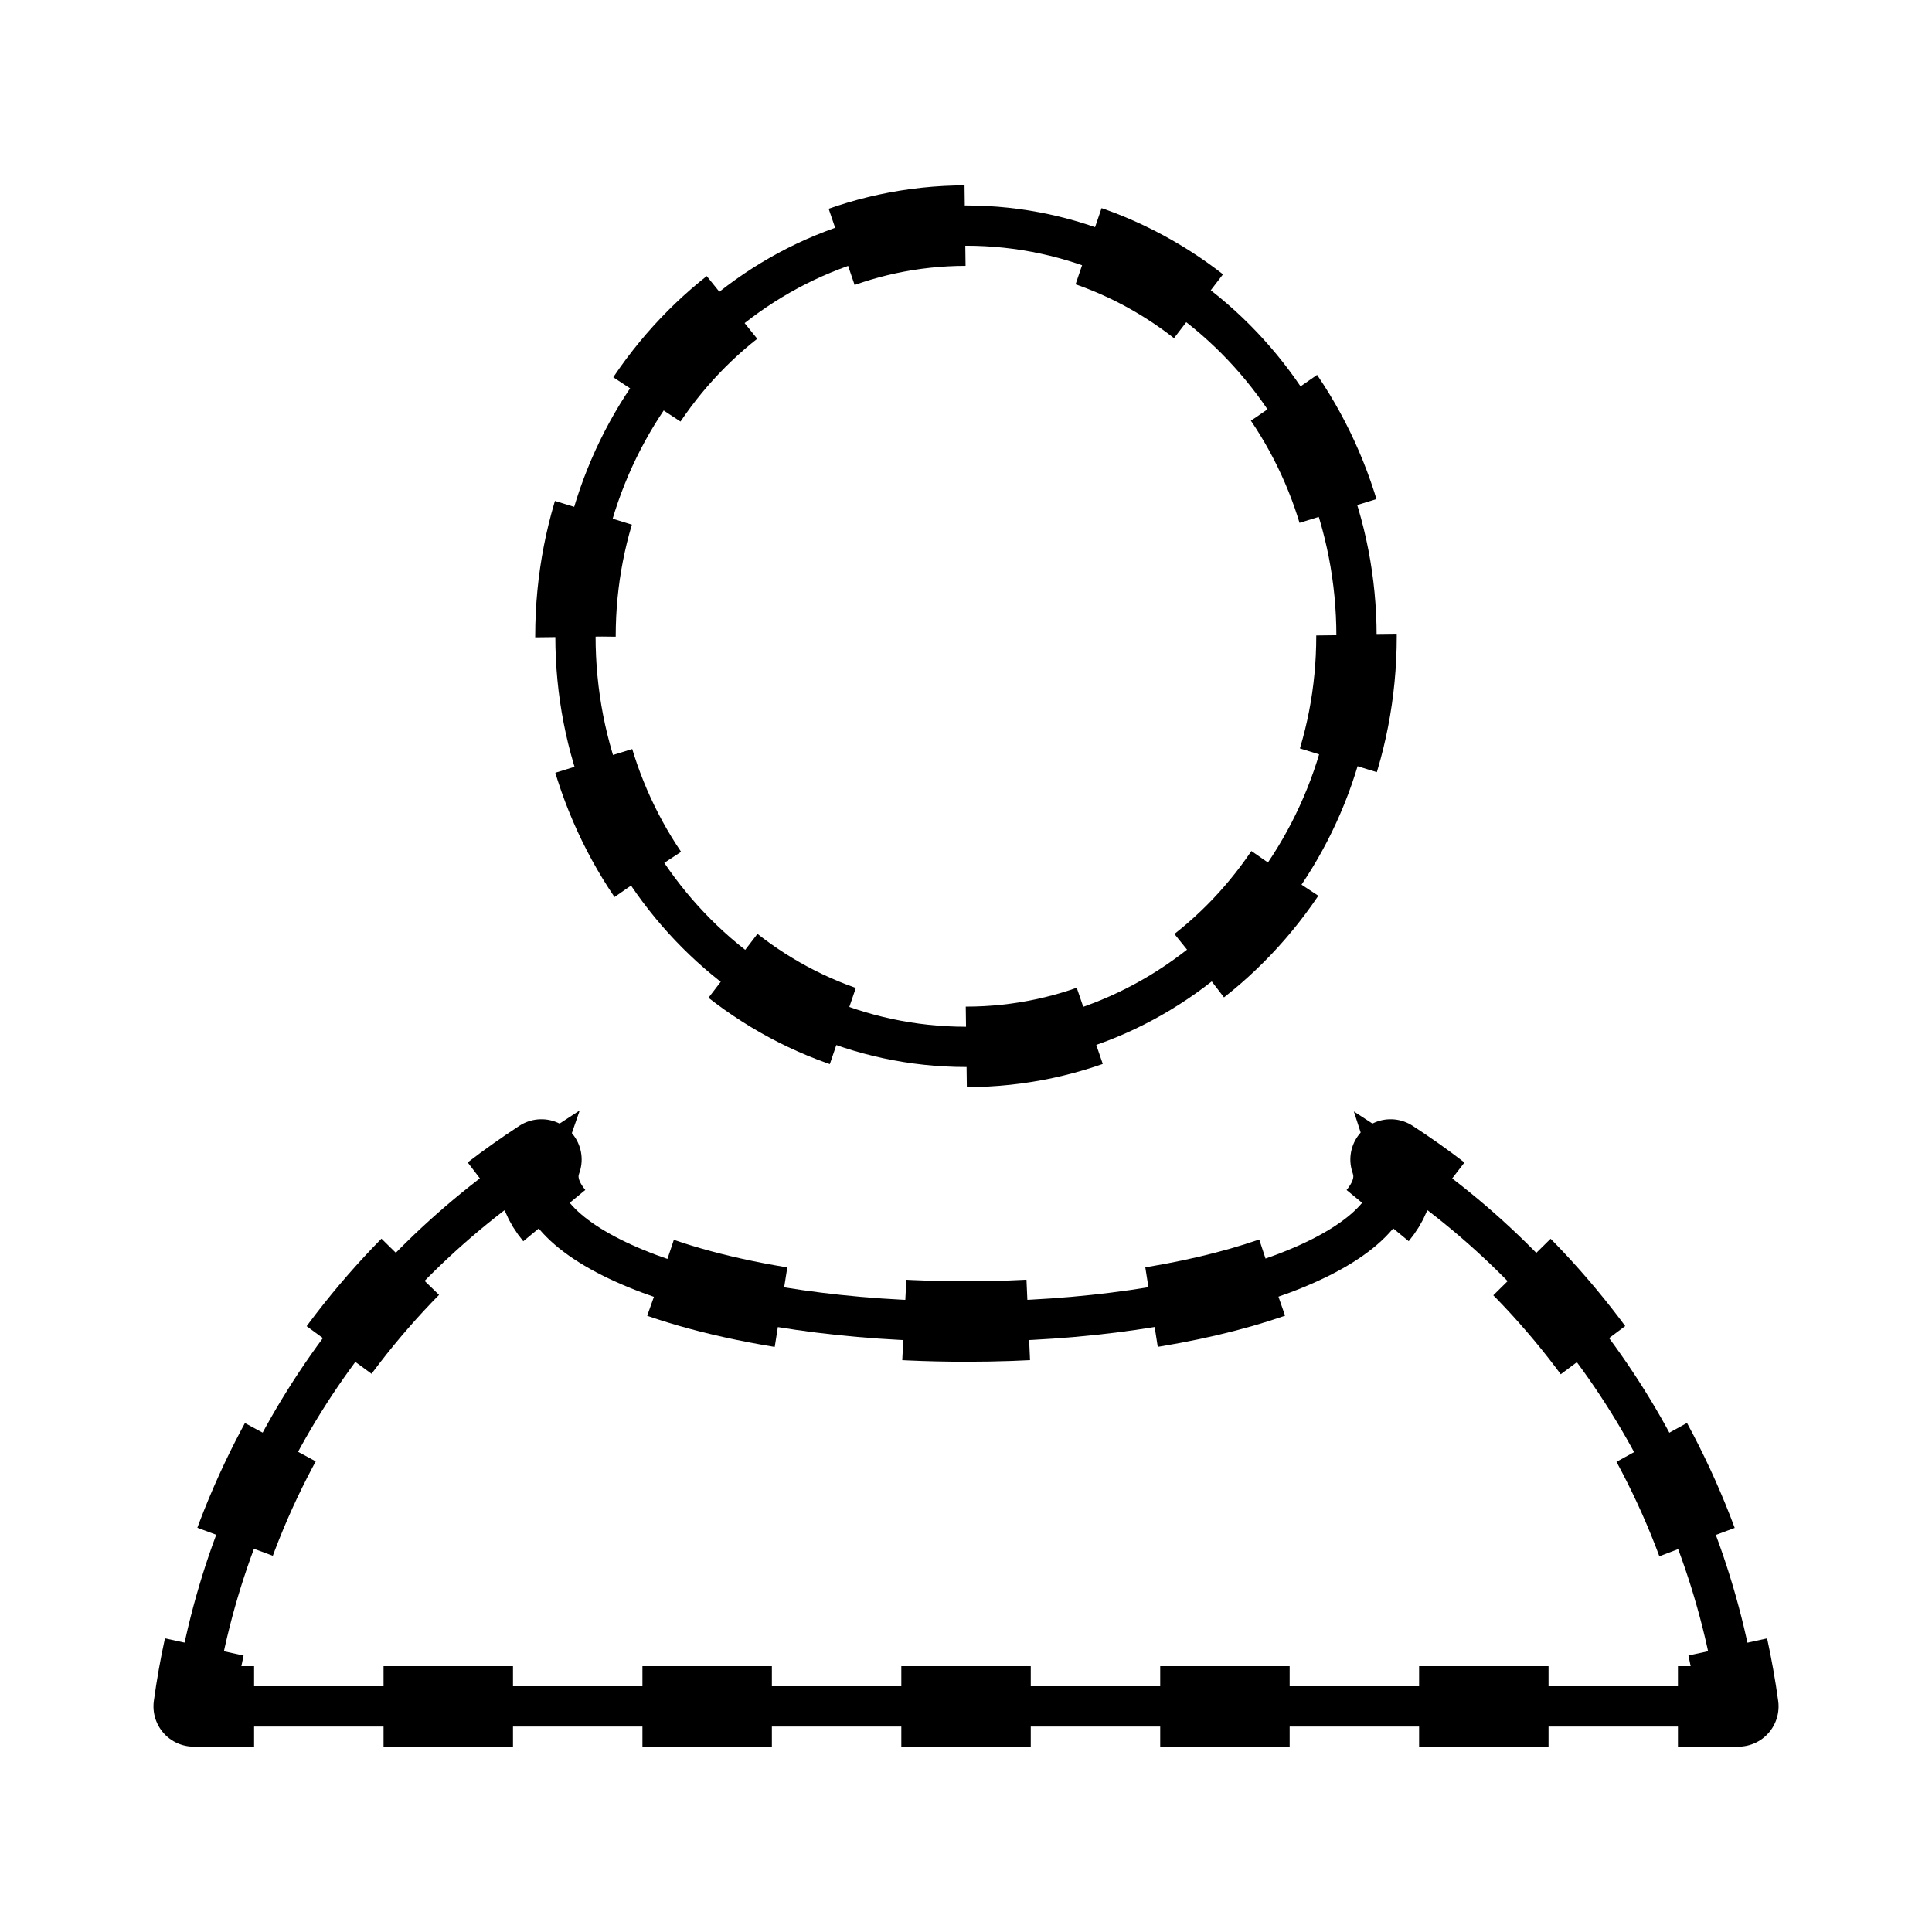
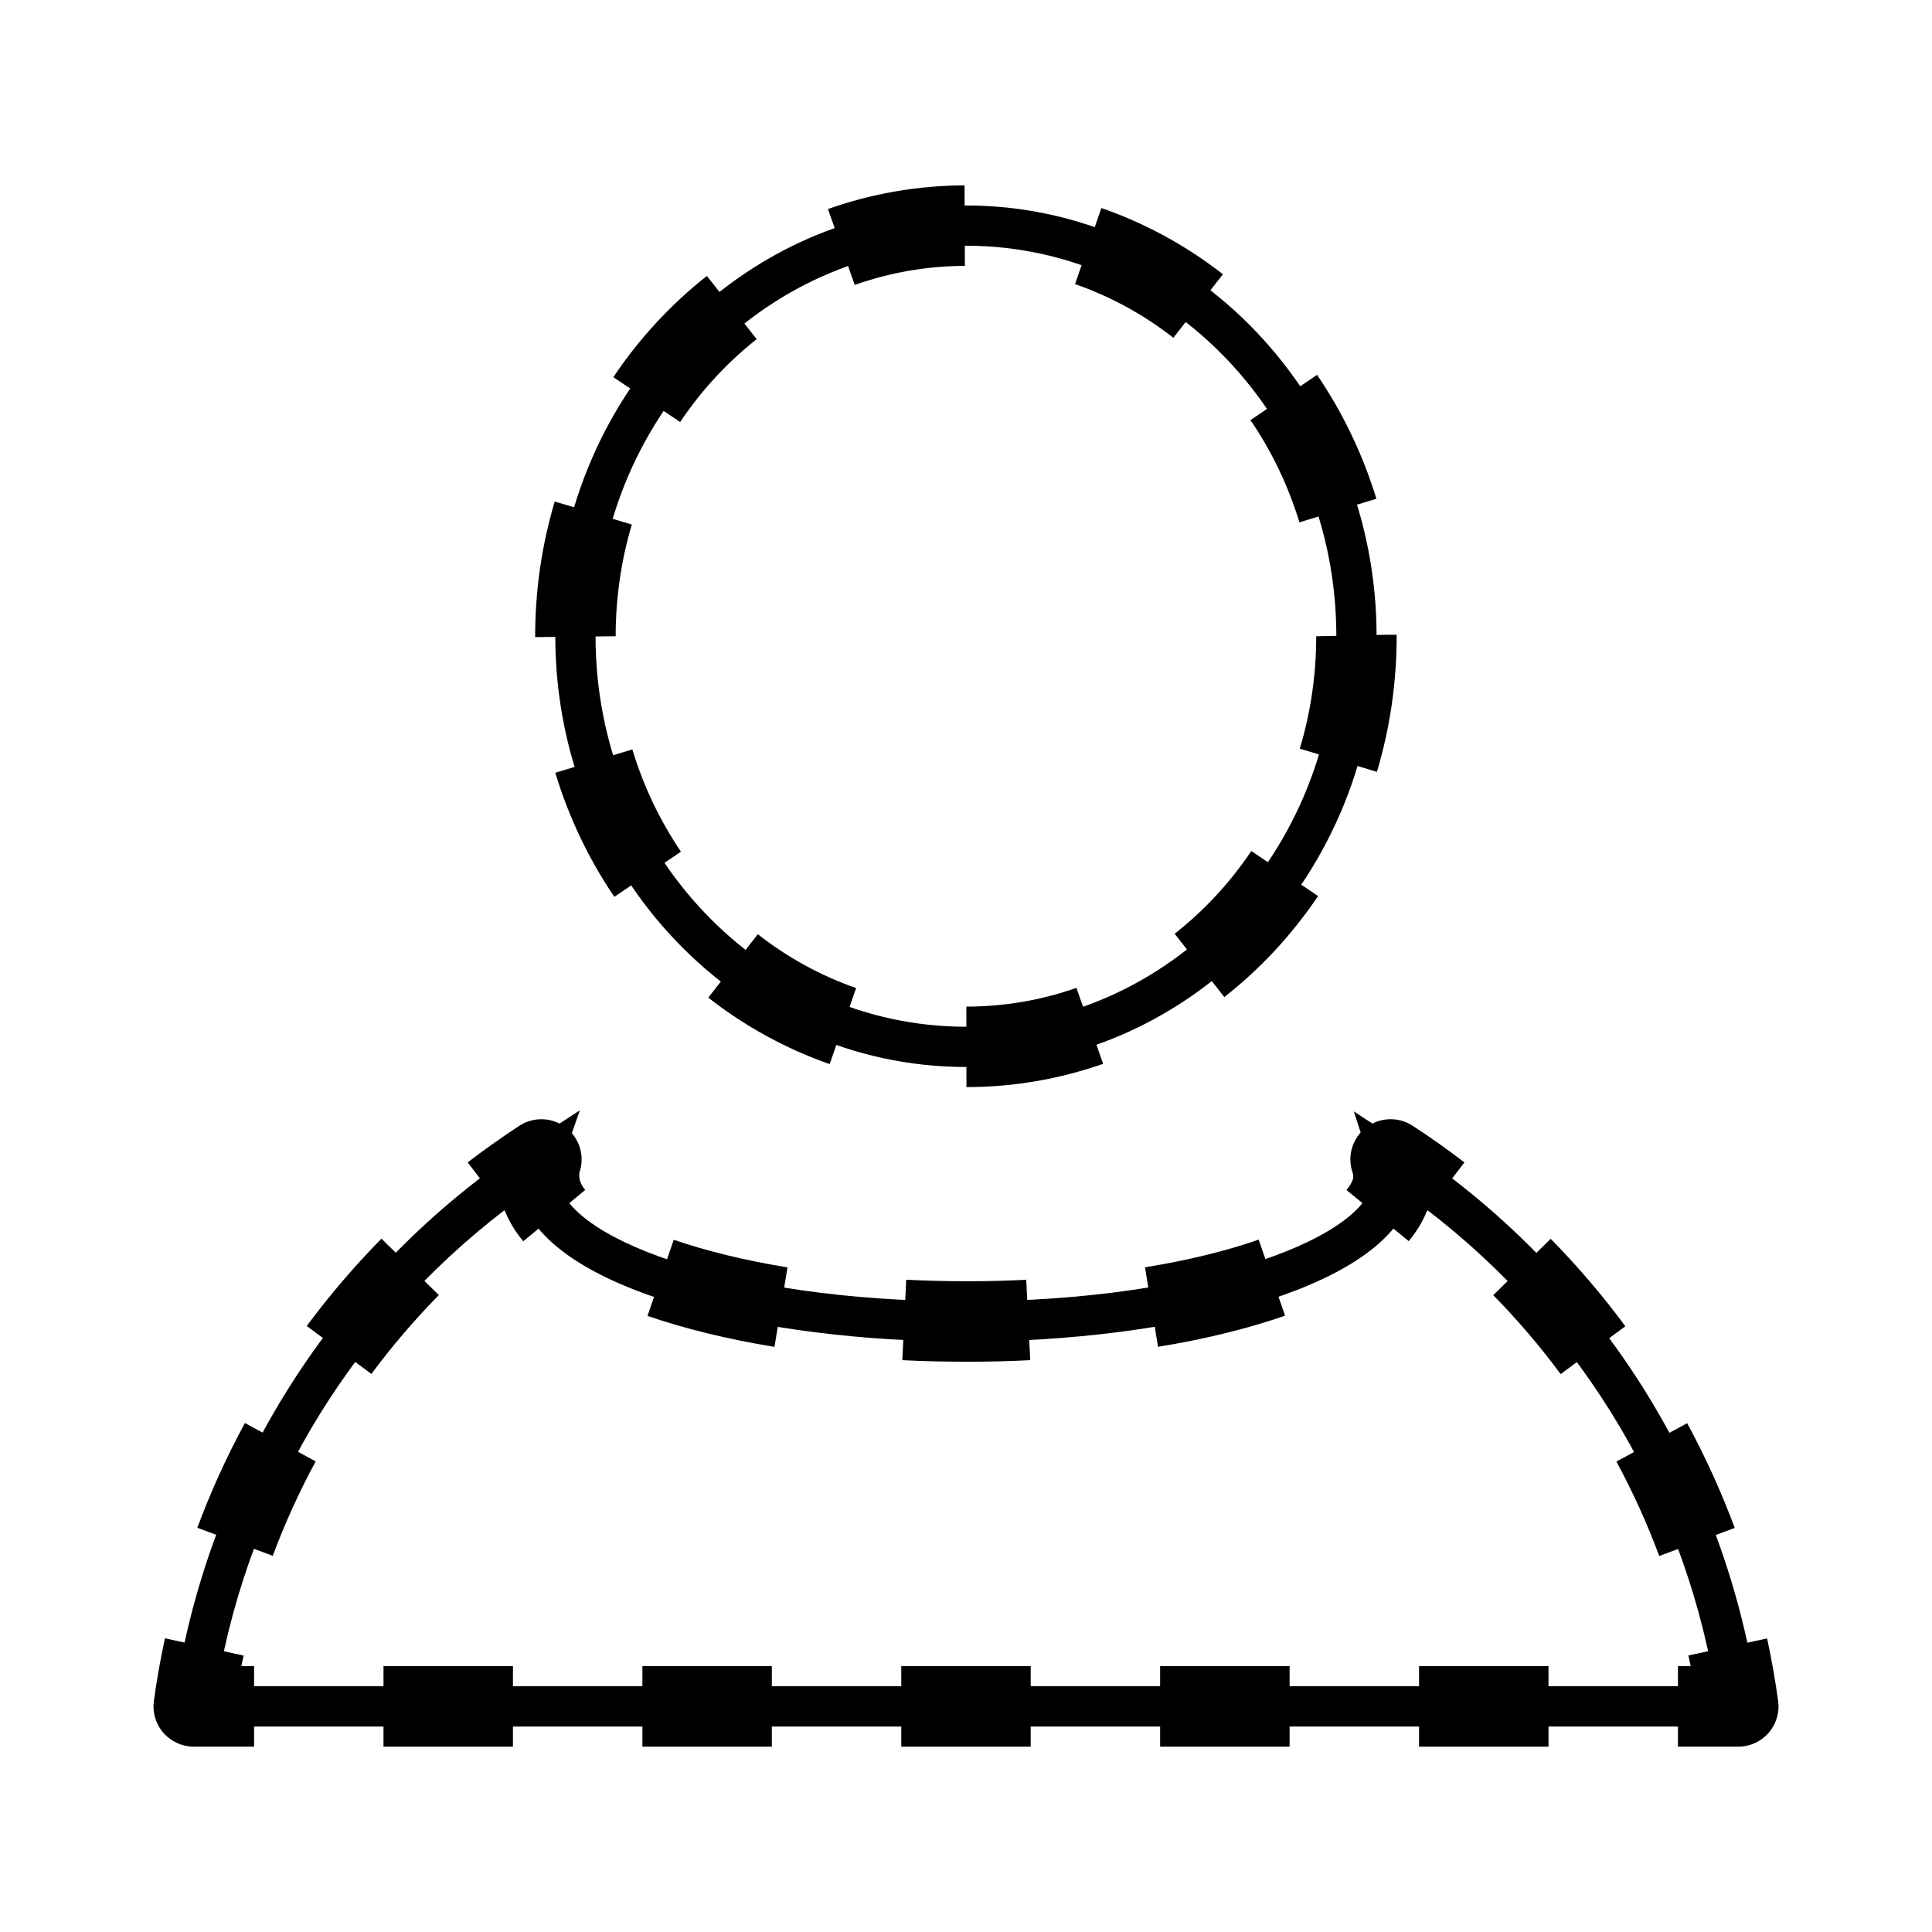
- <svg xmlns="http://www.w3.org/2000/svg" version="1.1" x="0px" y="0px" width="48px" height="48px" viewBox="-3.813 -4.605 48 48" enable-background="new -3.813 -4.605 48 48" xml:space="preserve">
-   <defs>
- </defs>
-   <path fill="none" stroke="#000000" stroke-miterlimit="10" d="M30.738,24.202c0.044,0.135,0.074,0.273,0.074,0.414  c0,1.992-4.758,3.611-10.623,3.611c-5.872,0-10.63-1.619-10.63-3.611c0-0.141,0.03-0.279,0.077-0.414  C5.036,27.202,1.781,32.1,1,37.79h38.375C38.592,32.1,35.338,27.202,30.738,24.202z" />
-   <path fill="none" stroke="#000000" stroke-width="2" stroke-linejoin="round" d="M31.961,25.069  c-0.396-0.305-0.804-0.594-1.225-0.867c0.045,0.135,0.074,0.273,0.074,0.414c0,0.34-0.139,0.668-0.396,0.98" />
-   <path fill="none" stroke="#000000" stroke-width="2" stroke-linejoin="round" stroke-dasharray="3.081,3.081" d="M27.786,27.139  c-1.929,0.67-4.619,1.088-7.595,1.088c-3.799,0-7.132-0.68-9.012-1.695" />
-   <path fill="none" stroke="#000000" stroke-width="2" stroke-linejoin="round" d="M9.958,25.596c-0.259-0.313-0.397-0.643-0.397-0.98  c0-0.141,0.03-0.279,0.077-0.414c-0.419,0.273-0.828,0.564-1.224,0.867" />
-   <path fill="none" stroke="#000000" stroke-width="2" stroke-linejoin="round" stroke-dasharray="2.719,2.719" d="M6.377,26.87  c-2.206,2.244-3.87,5.021-4.779,8.123" />
-   <path fill="none" stroke="#000000" stroke-width="2" stroke-linejoin="round" d="M1.262,36.313C1.156,36.797,1.068,37.292,1,37.79  h1.5" />
-   <line fill="none" stroke="#000000" stroke-width="2" stroke-linejoin="round" stroke-dasharray="3.216,3.216" x1="5.716" y1="37.79" x2="36.266" y2="37.79" />
-   <path fill="none" stroke="#000000" stroke-width="2" stroke-linejoin="round" d="M37.875,37.79h1.5  c-0.068-0.498-0.156-0.99-0.262-1.477" />
-   <path fill="none" stroke="#000000" stroke-width="2" stroke-linejoin="round" stroke-dasharray="2.719,2.719" d="M38.348,33.704  c-1.123-3.02-2.976-5.682-5.342-7.773" />
-   <path fill="none" stroke="#000000" stroke-miterlimit="10" d="M29.889,11.202c0,5.636-4.343,10.202-9.699,10.202  c-5.365,0-9.706-4.566-9.706-10.202C10.485,5.566,14.826,1,20.19,1C25.546,1,29.889,5.566,29.889,11.202z" />
-   <path fill="none" stroke="#000000" stroke-width="2" stroke-miterlimit="10" stroke-dasharray="3.126,3.126" d="M29.889,11.202  c0,5.636-4.343,10.202-9.699,10.202c-5.365,0-9.706-4.566-9.706-10.202C10.485,5.566,14.826,1,20.19,1  C25.546,1,29.889,5.566,29.889,11.202z" />
+ <svg xmlns="http://www.w3.org/2000/svg" version="1.1" x="0px" y="0px" width="48px" height="48px" viewBox="0 0 48 48" xml:space="preserve">
+   <path d="M43.761,42.895H4.239l0.078-0.568c0.782-5.696,4.01-10.776,8.858-13.938l1.232-0.804l-0.488,1.389  c-0.033,0.094-0.049,0.175-0.049,0.248c0,1.472,4.16,3.111,10.13,3.111c5.966,0,10.124-1.64,10.124-3.111  c0-0.072-0.017-0.156-0.05-0.259l-0.439-1.35l1.188,0.775c4.846,3.16,8.074,8.241,8.858,13.938L43.761,42.895z M5.395,41.895h37.211  c-0.824-4.875-3.54-9.23-7.56-12.141c-0.707,2.328-6.022,3.578-11.044,3.578c-5.024,0-10.341-1.249-11.05-3.577  C8.932,32.666,6.216,37.021,5.395,41.895z" />
+   <path d="M34.999,30.836l-1.545-1.27c0.077-0.094,0.169-0.23,0.169-0.346c0-0.001,0-0.03-0.022-0.098  c-0.135-0.403,0-0.848,0.337-1.107c0.334-0.26,0.801-0.278,1.156-0.048c0.443,0.288,0.872,0.593,1.289,0.913l-0.934,1.215  C35.346,30.351,35.195,30.598,34.999,30.836z" />
+   <path d="M24.06,33.832c-0.559,0-1.105-0.012-1.642-0.039l0.097-1.998c0.504,0.025,1.014,0.037,1.543,0.037  c0.489,0,0.968-0.012,1.438-0.037l0.1,1.998C25.094,33.818,24.58,33.832,24.06,33.832z M19.242,33.463  c-1.168-0.191-2.229-0.451-3.155-0.77l0.652-1.891c0.819,0.281,1.77,0.514,2.826,0.686L19.242,33.463z M28.771,33.461l-0.324-1.975  c1.061-0.172,2.011-0.404,2.824-0.688l0.656,1.889C31.005,33.008,29.943,33.27,28.771,33.461z" />
+   <path d="M13,30.839c-0.195-0.235-0.346-0.485-0.451-0.743l-0.93-1.217c0.416-0.317,0.845-0.623,1.285-0.91  c0.358-0.233,0.826-0.214,1.164,0.051c0.337,0.265,0.468,0.715,0.326,1.119c-0.021,0.198,0.07,0.333,0.146,0.425L13,30.839z" />
+   <path d="M6.777,38.654l-1.875-0.697c0.331-0.889,0.728-1.766,1.183-2.602l1.758,0.953C7.434,37.063,7.075,37.852,6.777,38.654z   M9.227,34.135l-1.606-1.191c0.566-0.764,1.191-1.494,1.856-2.17l1.426,1.402C10.302,32.787,9.738,33.445,9.227,34.135z" />
+   <path d="M6.313,43.395h-1.5c-0.289,0-0.563-0.125-0.753-0.343c-0.19-0.217-0.276-0.506-0.237-0.792  c0.071-0.525,0.164-1.046,0.276-1.557l1.953,0.43c-0.019,0.087-0.038,0.174-0.055,0.262h0.316V43.395z" />
+   <path d="M38.472,43.395h-3.216v-2h3.216V43.395z M32.04,43.395h-3.217v-2h3.217V43.395z M25.607,43.395h-3.215v-2h3.215V43.395z   M19.176,43.395H15.96v-2h3.216V43.395z M12.744,43.395H9.528v-2h3.216V43.395z" />
+   <path d="M43.188,43.395h-1.5v-2h0.316c-0.018-0.089-0.036-0.177-0.056-0.265l1.955-0.424c0.11,0.512,0.203,1.029,0.274,1.553  c0.04,0.286-0.047,0.575-0.236,0.793C43.751,43.27,43.477,43.395,43.188,43.395z" />
+   <path d="M41.223,38.658c-0.298-0.803-0.656-1.592-1.064-2.346l1.758-0.953c0.453,0.836,0.851,1.711,1.182,2.602L41.223,38.658z   M38.774,34.139c-0.51-0.689-1.073-1.35-1.675-1.961l1.428-1.4c0.666,0.678,1.29,1.408,1.854,2.172L38.774,34.139z" />
+   <path d="M24.002,26.509c-5.627,0-10.206-4.801-10.206-10.702c0.001-5.901,4.58-10.702,10.206-10.702  c5.624,0,10.199,4.801,10.199,10.702C34.201,21.708,29.626,26.509,24.002,26.509z M24.002,6.105c-5.075,0-9.205,4.353-9.206,9.702  c0,5.35,4.13,9.702,9.206,9.702c5.072,0,9.199-4.352,9.199-9.702S29.074,6.105,24.002,6.105z" />
+   <path d="M24.011,27.009l-0.002-2c0.936-0.001,1.856-0.157,2.735-0.466l0.663,1.887C26.315,26.813,25.173,27.008,24.011,27.009z   M20.613,26.437c-1.083-0.378-2.098-0.933-3.016-1.651l1.231-1.575c0.745,0.582,1.566,1.032,2.442,1.337L20.613,26.437z   M30.418,24.772l-1.234-1.573c0.733-0.576,1.375-1.268,1.905-2.055l1.658,1.118C32.1,23.223,31.316,24.067,30.418,24.772z   M15.263,22.282c-0.64-0.945-1.134-1.982-1.467-3.083l1.914-0.58c0.275,0.908,0.682,1.763,1.208,2.541L15.263,22.282z   M34.209,19.176l-1.916-0.575c0.271-0.901,0.408-1.841,0.408-2.793l1.765-0.038l0.234,0.001  C34.701,16.955,34.535,18.088,34.209,19.176z M13.296,15.829v-0.021c0-1.141,0.164-2.268,0.486-3.348l1.916,0.572  c-0.267,0.895-0.402,1.828-0.402,2.775L13.296,15.829z M32.284,12.977c-0.278-0.908-0.687-1.762-1.216-2.539l1.654-1.125  c0.642,0.943,1.137,1.979,1.474,3.078L32.284,12.977z M16.898,10.485l-1.66-1.115c0.645-0.961,1.427-1.807,2.324-2.514l1.238,1.57  C18.067,9.005,17.427,9.697,16.898,10.485z M29.152,8.392c-0.744-0.581-1.566-1.029-2.443-1.333l0.654-1.89  c1.085,0.375,2.101,0.929,3.02,1.645L29.152,8.392z M21.236,7.079L20.57,5.193c1.09-0.385,2.232-0.583,3.394-0.588l0.008,2  C23.035,6.609,22.115,6.768,21.236,7.079z" />
</svg>
